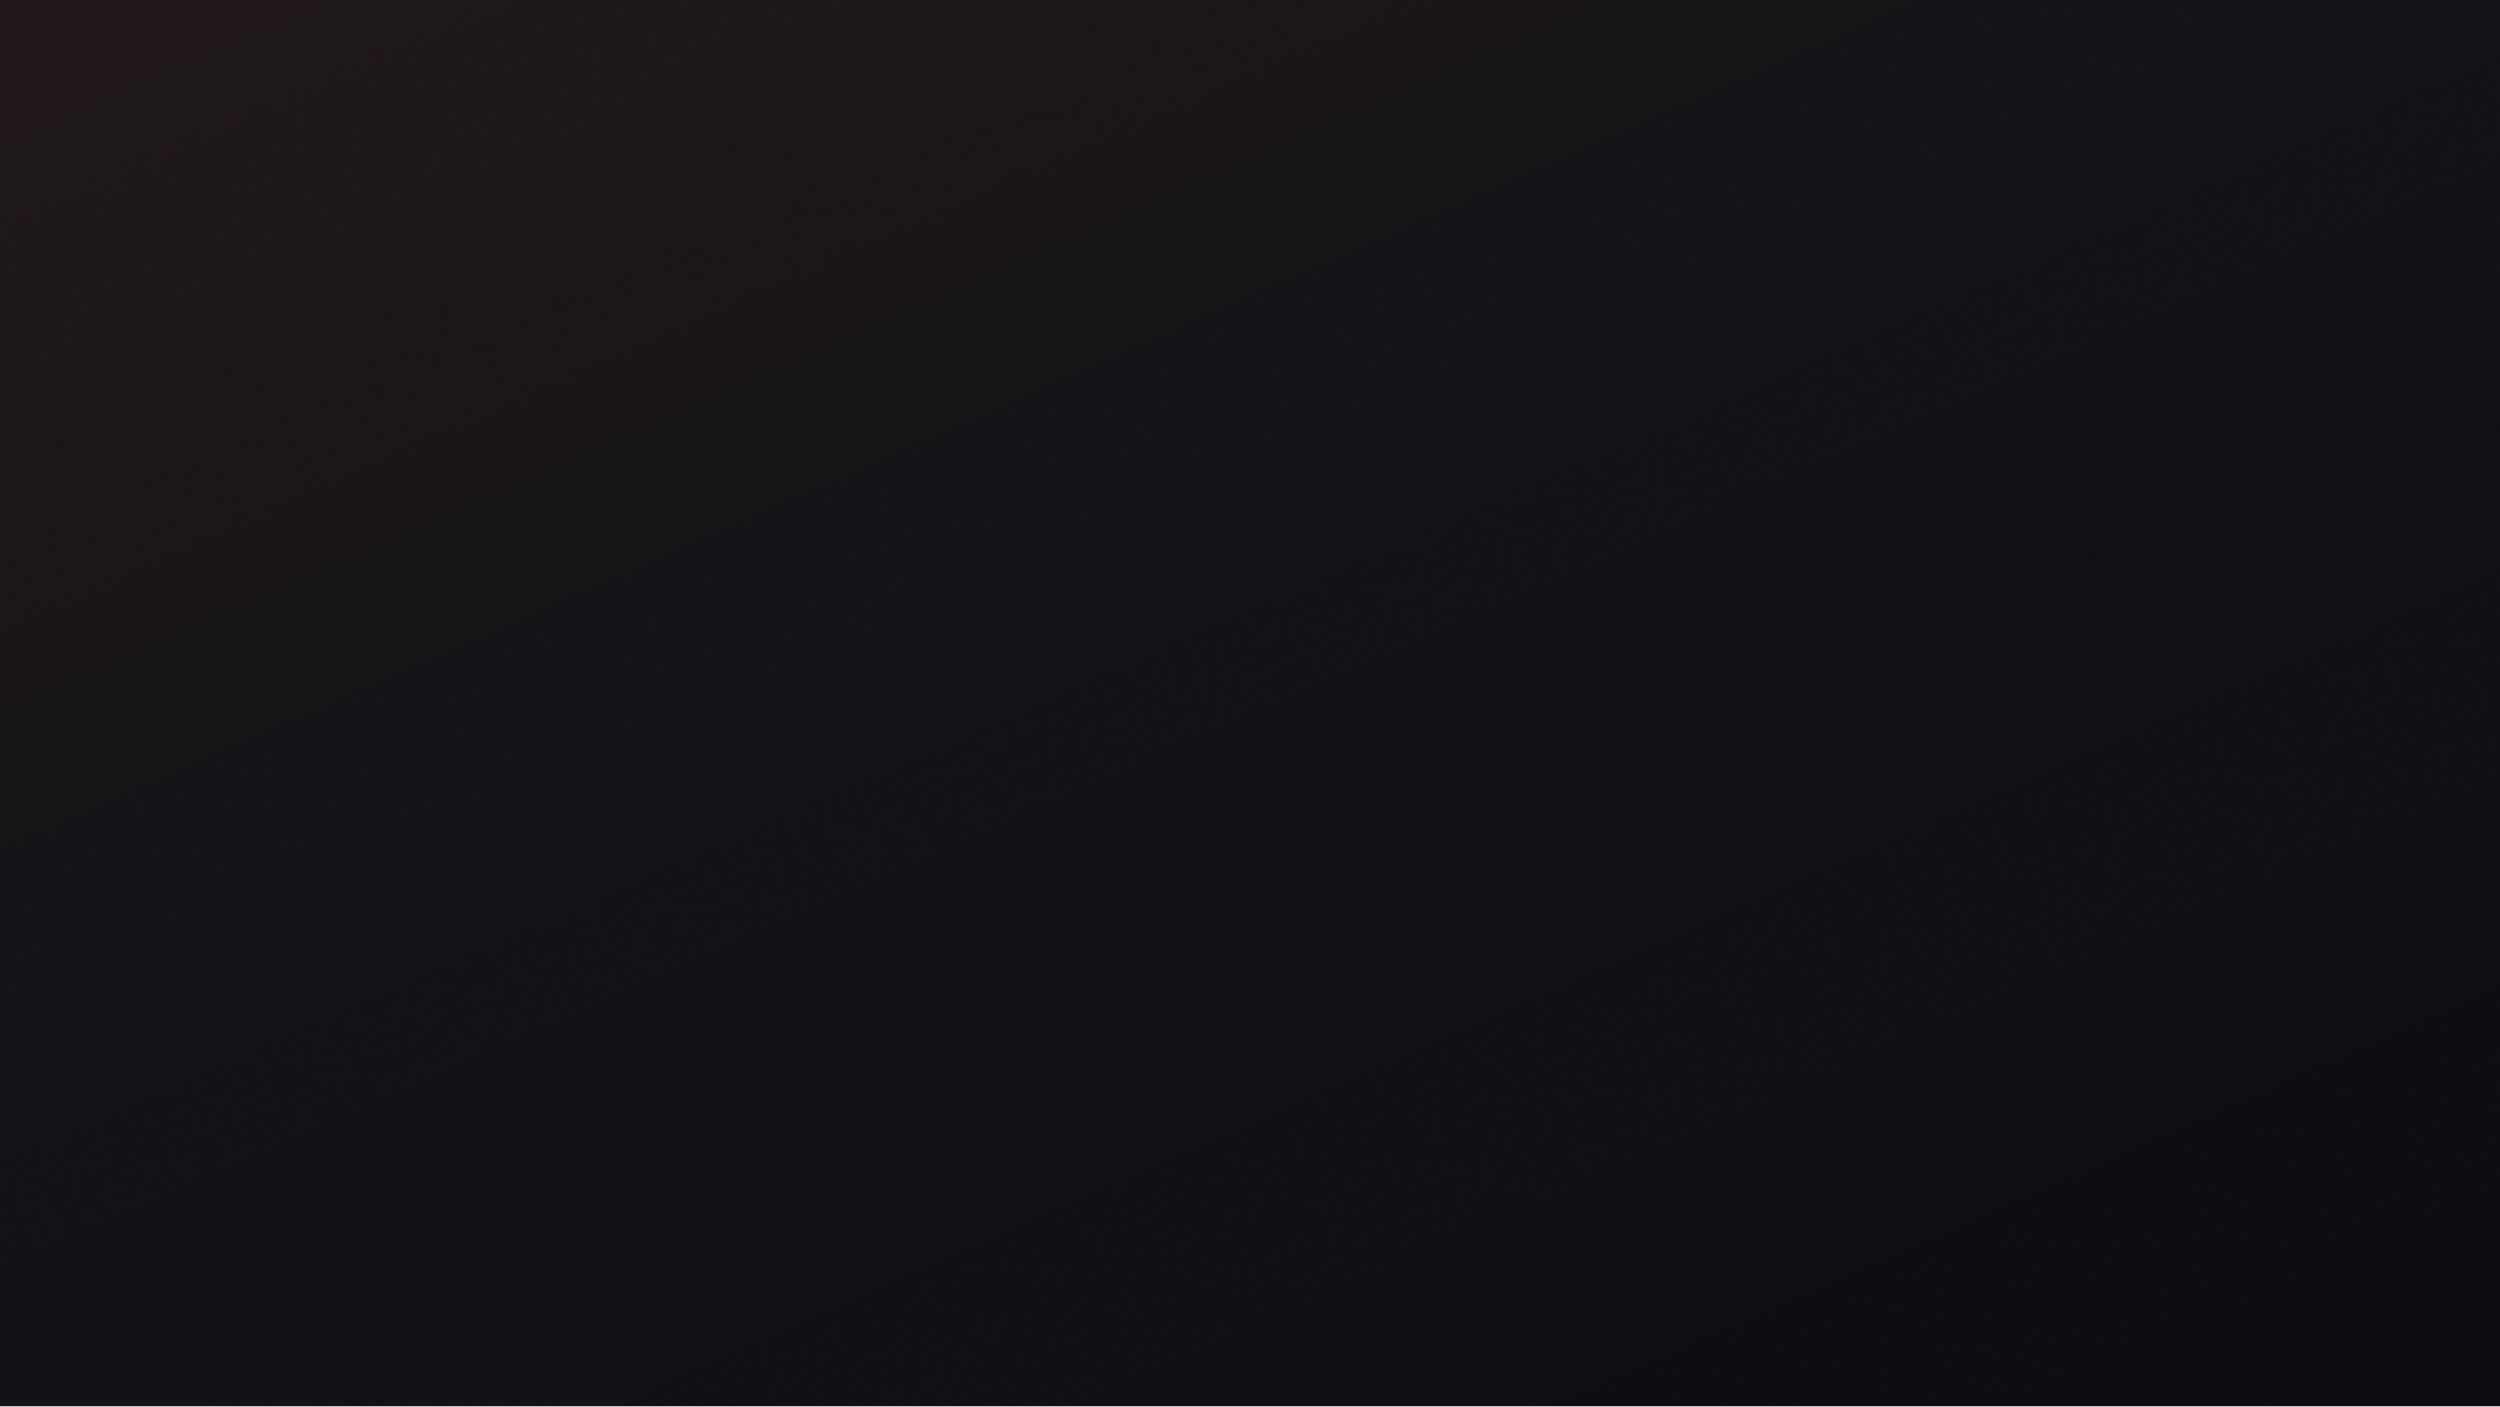
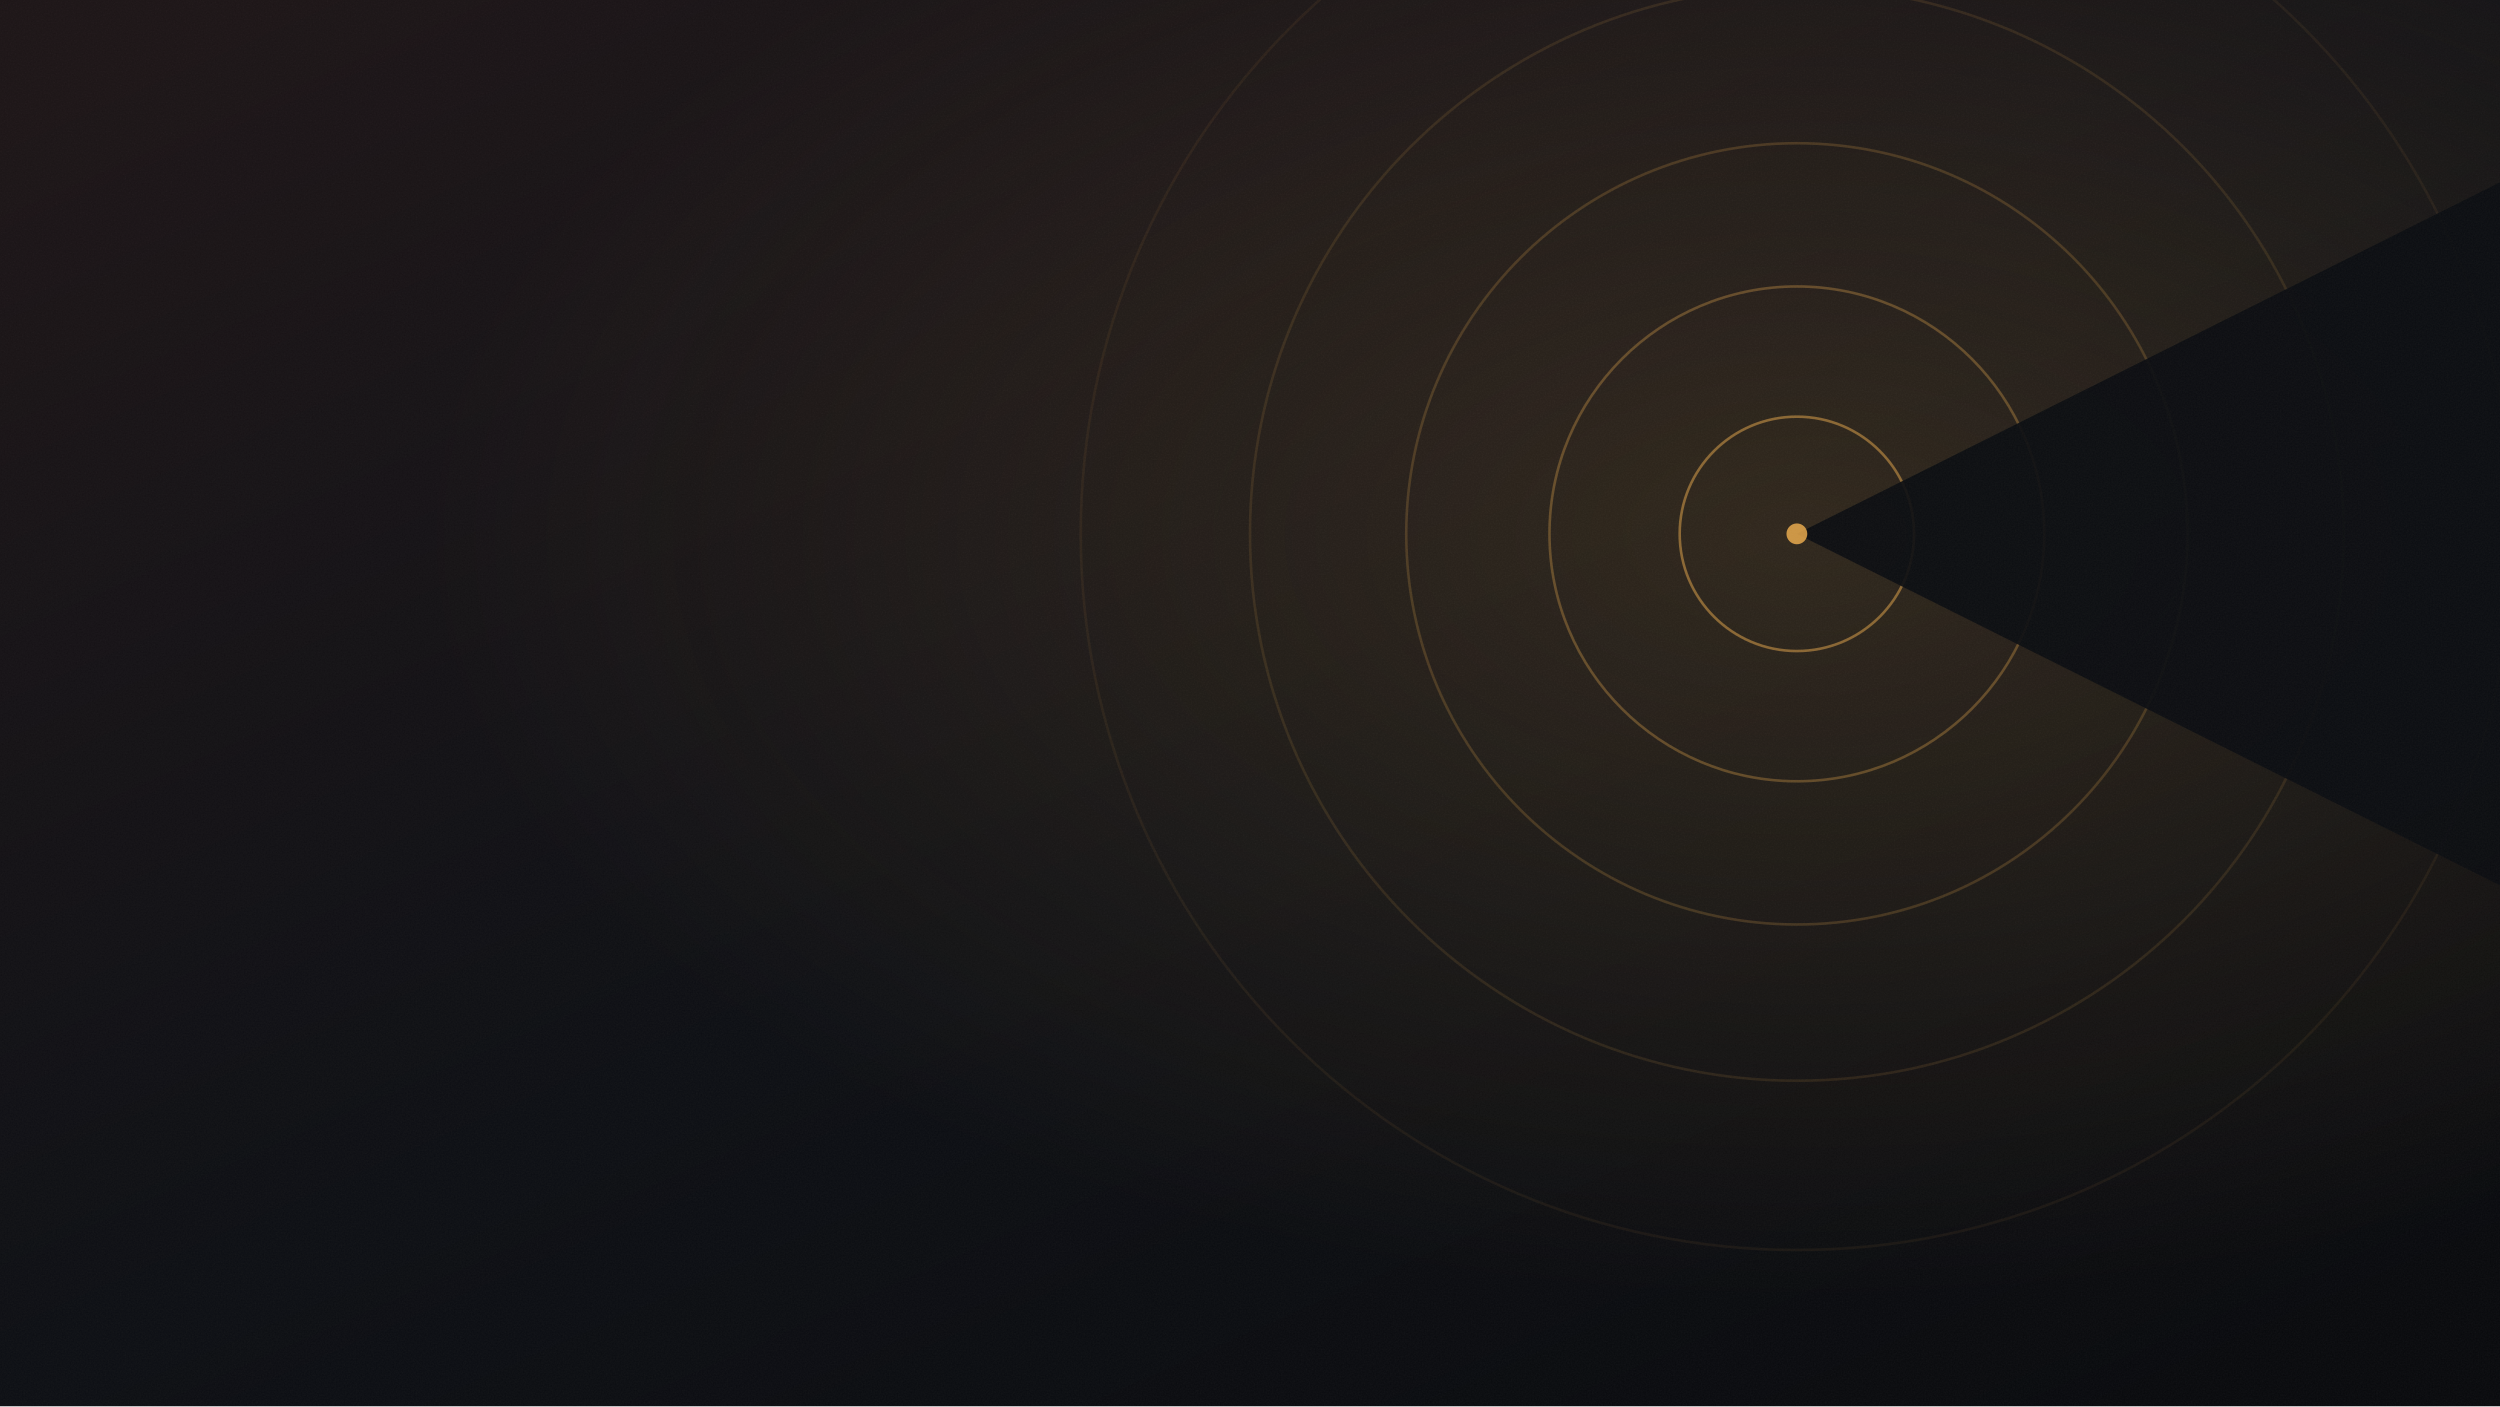
<svg xmlns="http://www.w3.org/2000/svg" width="1920" height="1080" viewBox="0 0 1920 1080">
  <defs>
    <linearGradient id="g" x1="0.1" y1="0" x2="0.9" y2="1">
      <stop offset="0%" stop-color="#1c1416" />
      <stop offset="55%" stop-color="#0c0e13" />
      <stop offset="100%" stop-color="#08090C" />
    </linearGradient>
+     <radialGradient id="glow" cx="0.72" cy="0.38" r="0.55">
+       <stop offset="0%" stop-color="#E9A94B" stop-opacity="0.16" />
+       <stop offset="100%" stop-color="#E9A94B" stop-opacity="0" />
+     </radialGradient>
    <filter id="grain">
      <feTurbulence type="fractalNoise" baseFrequency="0.85" numOctaves="2" stitchTiles="stitch" result="noise" />
      <feColorMatrix in="noise" type="saturate" values="0" />
    </filter>
  </defs>
  <rect width="1920" height="1080" fill="url(#g)" />
+   <rect width="1920" height="1080" fill="url(#glow)" />
+   <g fill="none" stroke="#E9A94B" stroke-width="2" transform="translate(1380 410)">
+     <circle r="90" opacity="0.5" />
+     <circle r="190" opacity="0.32" />
+     <circle r="300" opacity="0.2" />
+     <circle r="420" opacity="0.12" />
+     <circle r="550" opacity="0.07" />
+   </g>
+   <path d="M1380 410 L1980 110 L1980 710 Z" fill="#0A0C10" opacity="0.92" />
+   <circle cx="1380" cy="410" r="8" fill="#E9A94B" opacity="0.85" />
  <rect width="1920" height="1080" filter="url(#grain)" opacity="0.05" />
</svg>
